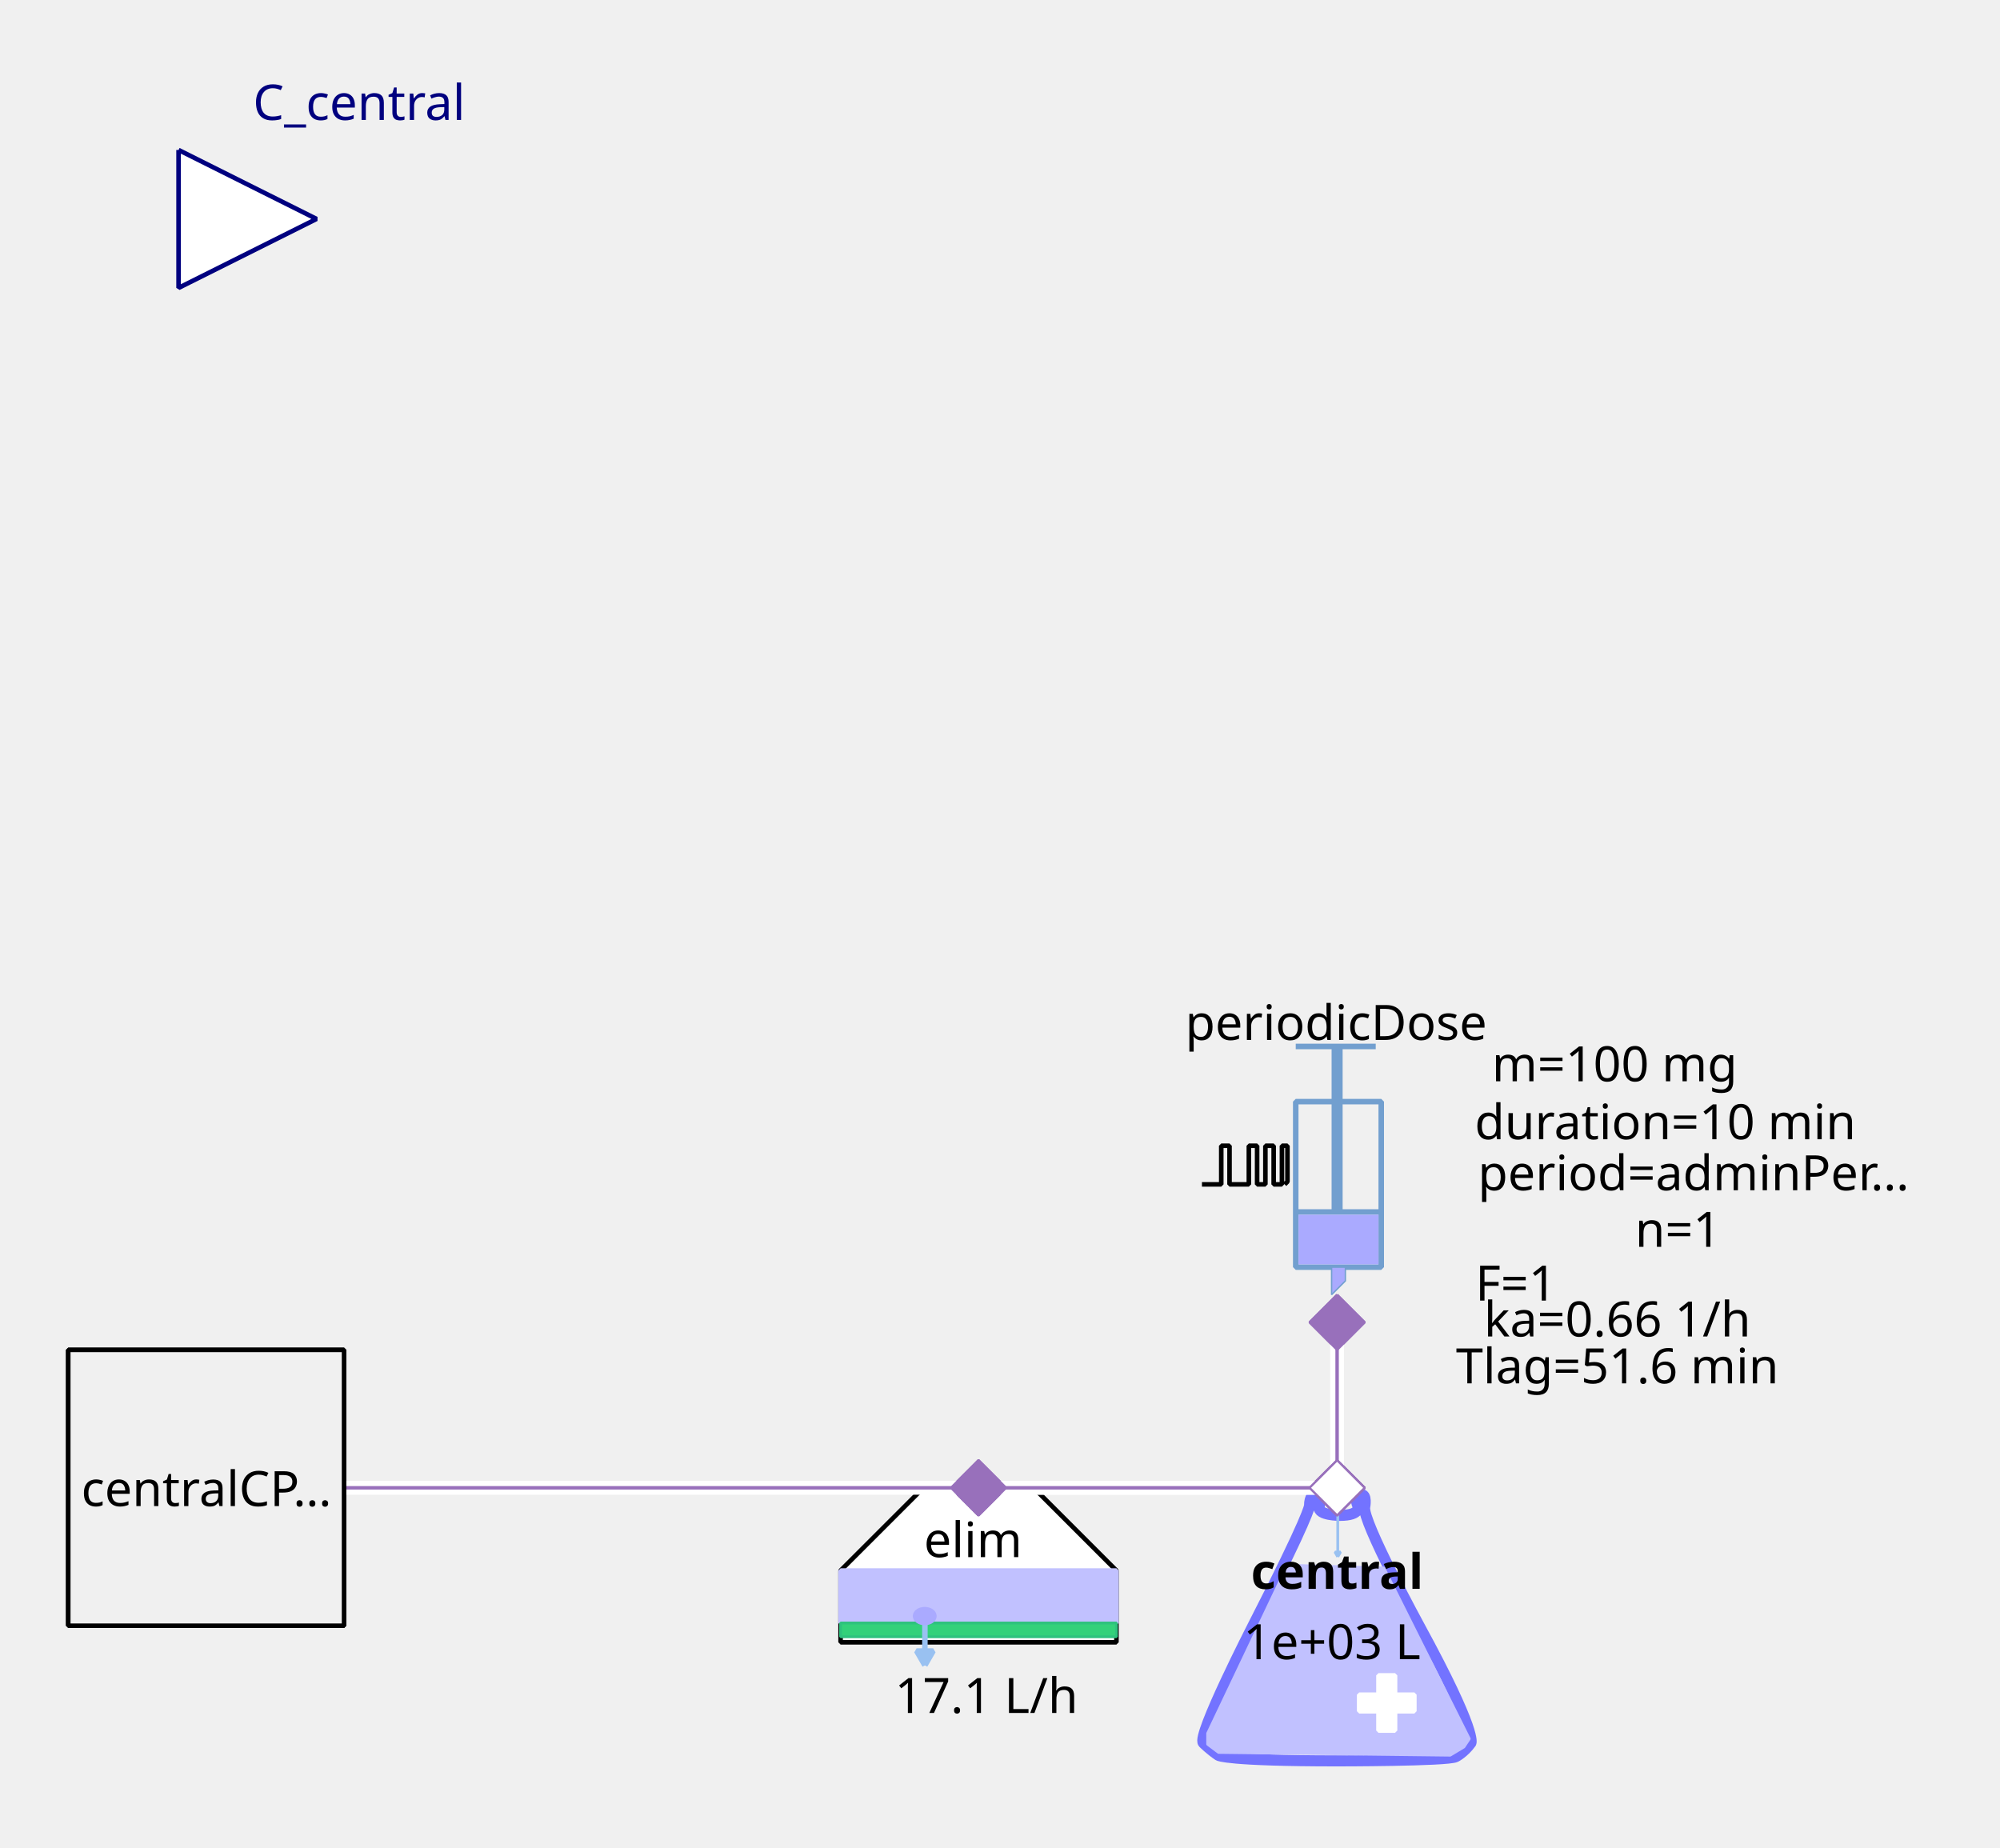
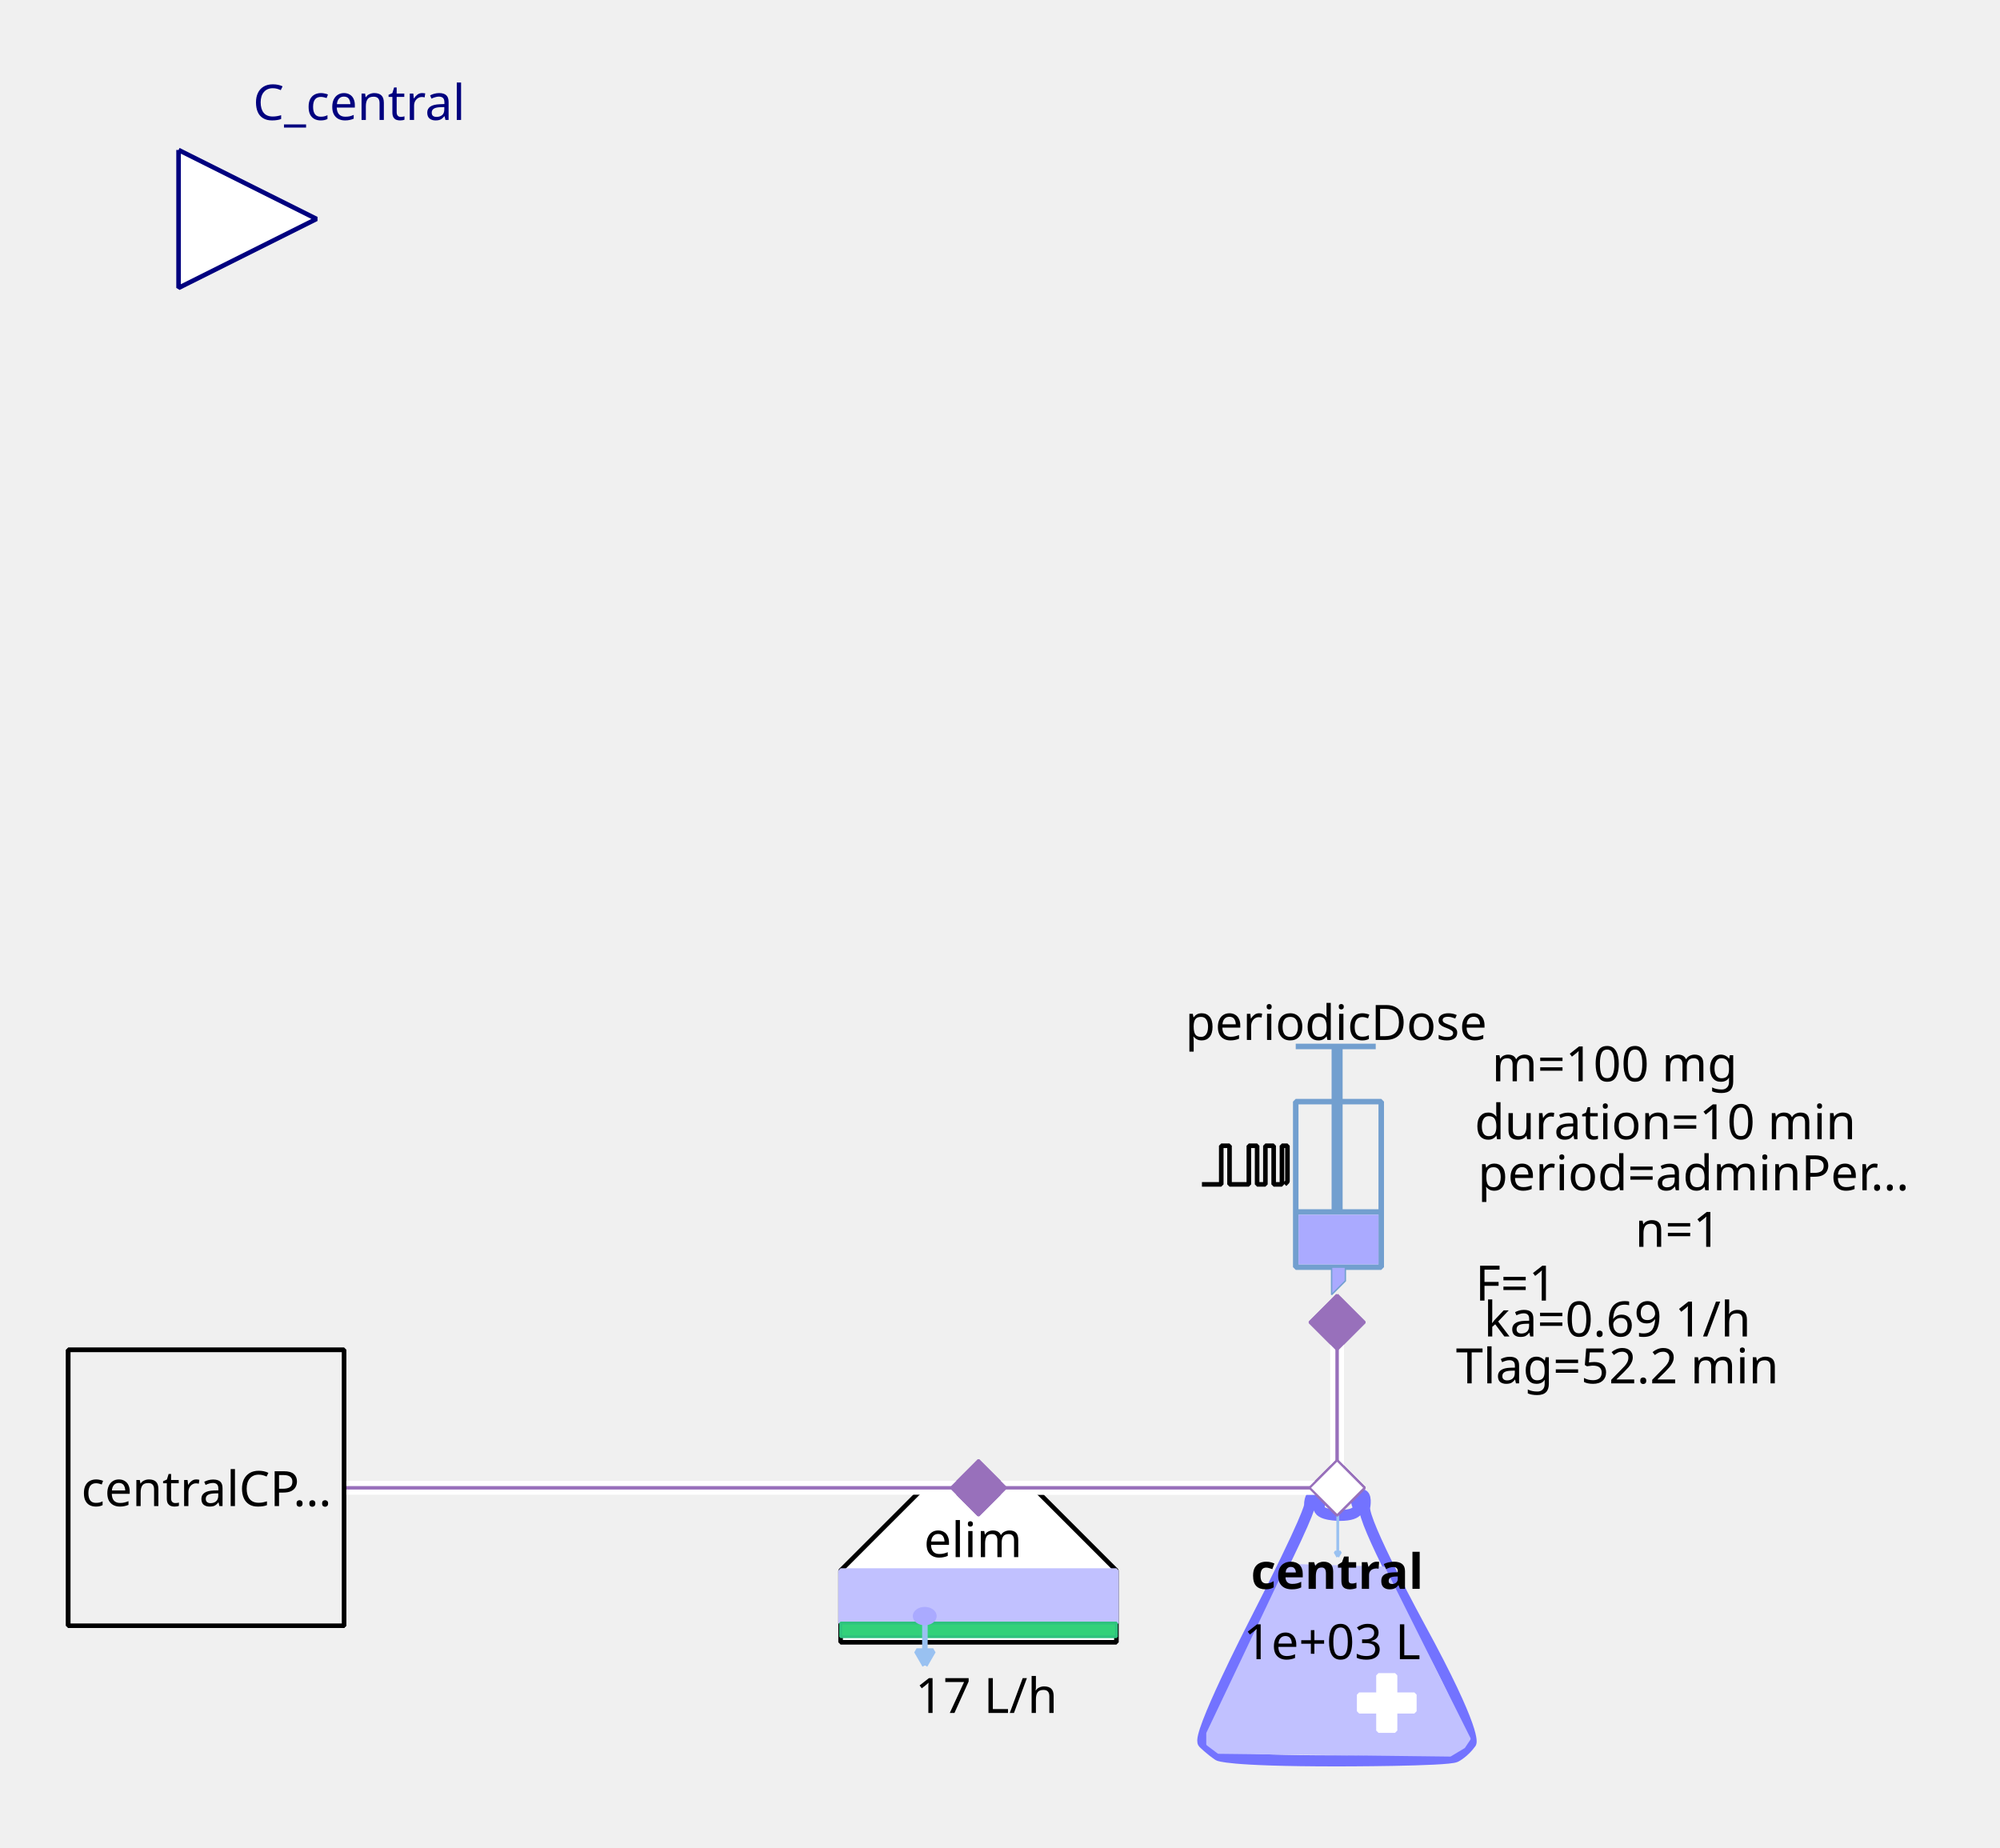
<svg xmlns="http://www.w3.org/2000/svg" width="115.711mm" height="106.892mm" viewBox="0 0 328 303" version="1.2" baseProfile="tiny">
  <defs>
</defs>
  <g fill="none" stroke="black" stroke-width="1" fill-rule="evenodd" stroke-linecap="square" stroke-linejoin="bevel">
    <g fill="none" stroke="#7373ff" stroke-opacity="1" stroke-width="8" stroke-linecap="butt" stroke-linejoin="miter" stroke-miterlimit="1" transform="matrix(0.22619,0,0,-0.22619,219.06,266.619)" font-family="Sans" font-size="10" font-weight="400" font-style="normal">
      <path vector-effect="none" fill-rule="evenodd" d="M-19,87 C-19,87 -19,80 -60,0 C-60,0 -101,-80 -96,-85 C-96,-85 -91,-90 -85,-94 C-85,-94 -79,-98 1,-98 C1,-98 81,-98 87,-95 C87,-95 93,-92 98,-85 C98,-85 103,-78 61,-1 C61,-1 19,76 21,86 C21,86 23,96 18,95 C18,95 13,94 16,87 C16,87 19,80 3,80 C3,80 -13,80 -12,86 C-12,86 -11,92 -12,94 C-12,94 -13,96 -16,95 C-16,95 -19,94 -19,87 " />
    </g>
    <g fill="#c1c1ff" fill-opacity="1" stroke="#c1c1ff" stroke-opacity="1" stroke-width="1.75" stroke-linecap="butt" stroke-linejoin="miter" stroke-miterlimit="1" transform="matrix(0.22619,0,0,-0.22619,219.06,272.5)" font-family="Sans" font-size="10" font-weight="400" font-style="normal">
      <path vector-effect="none" fill-rule="evenodd" d="M-35,70 L-93,-52 L-93,-60 L-85,-66 L83,-68 L93,-62 L97,-56 L35,68 L-35,70" />
    </g>
    <g fill="#ffffff" fill-opacity="1" stroke="#ffffff" stroke-opacity="1" stroke-width="1" stroke-linecap="butt" stroke-linejoin="miter" stroke-miterlimit="1" transform="matrix(0.22619,0,0,0.22619,227.429,279.286)" font-family="Sans" font-size="10" font-weight="400" font-style="normal">
      <rect vector-effect="non-scaling-stroke" x="-6" y="-20" width="12" height="40" />
    </g>
    <g fill="#ffffff" fill-opacity="1" stroke="#ffffff" stroke-opacity="1" stroke-width="1" stroke-linecap="butt" stroke-linejoin="miter" stroke-miterlimit="1" transform="matrix(0,0.22619,-0.22619,0,227.429,279.286)" font-family="Sans" font-size="10" font-weight="400" font-style="normal">
      <rect vector-effect="non-scaling-stroke" x="-6" y="-20" width="12" height="40" />
    </g>
    <g fill="none" stroke="#99c1f1" stroke-opacity="1" stroke-width="2" stroke-linecap="butt" stroke-linejoin="miter" stroke-miterlimit="1" transform="matrix(0.22619,0,0,-0.22619,219.392,251.697)" font-family="Sans" font-size="10" font-weight="400" font-style="normal">
      <path vector-effect="none" fill-rule="evenodd" d="M0,16 L0,-16" />
    </g>
    <g fill="#99c1f1" fill-opacity="1" stroke="#99c1f1" stroke-opacity="1" stroke-width="2" stroke-linecap="butt" stroke-linejoin="miter" stroke-miterlimit="1" transform="matrix(0.22619,0,0,-0.22619,219.392,251.697)" font-family="Sans" font-size="10" font-weight="400" font-style="normal">
      <path vector-effect="none" fill-rule="evenodd" d="M0,-16 L2,-12.536 L-2,-12.536 L0,-16" />
    </g>
    <g fill="none" stroke="#000000" stroke-opacity="1" stroke-width="1" stroke-linecap="butt" stroke-linejoin="miter" stroke-miterlimit="1" transform="matrix(1,0,0,1,219.286,257.571)" font-family="Noto Sans" font-size="8" font-weight="700" font-style="normal">
      <text fill="#000000" fill-opacity="1" stroke="none" xml:space="preserve" x="-14.141" y="3" font-family="Noto Sans" font-size="8" font-weight="700" font-style="normal">central</text>
    </g>
    <g fill="none" stroke="#000000" stroke-opacity="1" stroke-width="1" stroke-linecap="butt" stroke-linejoin="miter" stroke-miterlimit="1" transform="matrix(1,0,0,1,219.06,269.107)" font-family="Noto Sans" font-size="8" font-weight="400" font-style="normal">
      <text fill="#000000" fill-opacity="1" stroke="none" xml:space="preserve" x="-0.606" y="3" font-family="Noto Sans" font-size="8" font-weight="400" font-style="normal" text-anchor="middle">1e+03 L</text>
    </g>
    <g fill="#ffffff" fill-opacity="1" stroke="#9870bb" stroke-opacity="1" stroke-width="8" stroke-linecap="butt" stroke-linejoin="miter" stroke-miterlimit="1" transform="matrix(0.0452381,0,0,-0.0452381,219.286,244)" font-family="Sans" font-size="10" font-weight="400" font-style="normal">
      <path vector-effect="none" fill-rule="evenodd" d="M-100,0 L0,100 L100,0 L0,-100 L-100,0" />
    </g>
    <g fill="#ffffff" fill-opacity="1" stroke="#000000" stroke-opacity="1" stroke-width="1" stroke-linecap="butt" stroke-linejoin="miter" stroke-miterlimit="1" transform="matrix(0.22619,0,0,-0.22619,160.476,266.619)" font-family="Sans" font-size="10" font-weight="400" font-style="normal">
      <path vector-effect="non-scaling-stroke" fill-rule="evenodd" d="M-40,100 L40,100 L100,40 L100,-12 L80,-12 L-76,-12 L-100,-12 L-100,40 L-100,40 L-40,100" />
    </g>
    <g fill="none" stroke="#000000" stroke-opacity="1" stroke-width="1" stroke-linecap="butt" stroke-linejoin="miter" stroke-miterlimit="1" transform="matrix(1,0,0,1,159.571,252.369)" font-family="Noto Sans" font-size="8" font-weight="400" font-style="normal">
      <text fill="#000000" fill-opacity="1" stroke="none" xml:space="preserve" x="-8.047" y="3" font-family="Noto Sans" font-size="8" font-weight="400" font-style="normal">elim</text>
    </g>
    <g fill="#c1c1ff" fill-opacity="1" stroke="#c1c1ff" stroke-opacity="1" stroke-width="1" stroke-linecap="butt" stroke-linejoin="miter" stroke-miterlimit="1" transform="matrix(0.22619,0,0,0.22619,160.476,261.869)" font-family="Sans" font-size="10" font-weight="400" font-style="normal">
      <rect vector-effect="non-scaling-stroke" x="-100" y="-19" width="200" height="38" />
    </g>
    <g fill="#33d17a" fill-opacity="1" stroke="#2ec27e" stroke-opacity="1" stroke-width="2" stroke-linecap="butt" stroke-linejoin="miter" stroke-miterlimit="1" transform="matrix(0.22619,0,0,0.22619,160.476,267.298)" font-family="Sans" font-size="10" font-weight="400" font-style="normal">
      <rect x="-100" y="-5" width="200" height="10" />
    </g>
    <g fill="none" stroke="#99c1f1" stroke-opacity="1" stroke-width="4" stroke-linecap="butt" stroke-linejoin="miter" stroke-miterlimit="1" transform="matrix(0.22619,0,0,-0.22619,151.683,269.496)" font-family="Sans" font-size="10" font-weight="400" font-style="normal">
      <path vector-effect="none" fill-rule="evenodd" d="M0,16 L0,-16" />
    </g>
    <g fill="#99c1f1" fill-opacity="1" stroke="#99c1f1" stroke-opacity="1" stroke-width="4" stroke-linecap="butt" stroke-linejoin="miter" stroke-miterlimit="1" transform="matrix(0.22619,0,0,-0.22619,151.683,269.496)" font-family="Sans" font-size="10" font-weight="400" font-style="normal">
      <path vector-effect="none" fill-rule="evenodd" d="M0,-16 L6,-5.608 L-6,-5.608 L0,-16" />
    </g>
    <g fill="#aaaaff" fill-opacity="1" stroke="#aaaaff" stroke-opacity="1" stroke-width="1" stroke-linecap="butt" stroke-linejoin="miter" stroke-miterlimit="1" transform="matrix(0.22619,0,0,-0.22619,151.655,265.036)" font-family="Sans" font-size="10" font-weight="400" font-style="normal">
      <path vector-effect="non-scaling-stroke" fill-rule="evenodd" d="M7,0 C7,-2.761 3.866,-5 0,-5 C-3.866,-5 -7,-2.761 -7,0 C-7,2.761 -3.866,5 0,5 C3.866,5 7,2.761 7,0 " />
    </g>
    <g fill="none" stroke="#000000" stroke-opacity="1" stroke-width="1" stroke-linecap="butt" stroke-linejoin="miter" stroke-miterlimit="1" transform="matrix(1,0,0,1,161.155,277.929)" font-family="Noto Sans" font-size="8" font-weight="400" font-style="normal">
-       <text fill="#000000" fill-opacity="1" stroke="none" xml:space="preserve" x="0.613" y="3" font-family="Noto Sans" font-size="8" font-weight="400" font-style="normal" text-anchor="middle">17.1 L/h</text>
+       <text fill="#000000" fill-opacity="1" stroke="none" xml:space="preserve" x="0.613" y="3" font-family="Noto Sans" font-size="8" font-weight="400" font-style="normal" text-anchor="middle">17 L/h</text>
    </g>
    <g fill="#9870bb" fill-opacity="1" stroke="#9870bb" stroke-opacity="1" stroke-width="8" stroke-linecap="butt" stroke-linejoin="miter" stroke-miterlimit="1" transform="matrix(0.0452381,0,0,-0.0452381,160.476,244)" font-family="Sans" font-size="10" font-weight="400" font-style="normal">
      <path vector-effect="none" fill-rule="evenodd" d="M-100,0 L0,100 L100,0 L0,-100 L-100,0" />
    </g>
    <g fill="none" stroke="#729fcf" stroke-opacity="1" stroke-width="4" stroke-linecap="butt" stroke-linejoin="miter" stroke-miterlimit="1" transform="matrix(0.22619,0,0,0.22619,215.214,195.595)" font-family="Sans" font-size="10" font-weight="400" font-style="normal">
      <rect x="-12" y="-66" width="62" height="120" />
    </g>
    <g fill="none" stroke="#729fcf" stroke-opacity="1" stroke-width="8" stroke-linecap="butt" stroke-linejoin="miter" stroke-miterlimit="1" transform="matrix(0.22619,0,0,-0.22619,219.286,176.369)" font-family="Sans" font-size="10" font-weight="400" font-style="normal">
      <path vector-effect="none" fill-rule="evenodd" d="M0,21 L0,-99" />
    </g>
    <g fill="none" stroke="#729fcf" stroke-opacity="1" stroke-width="4" stroke-linecap="butt" stroke-linejoin="miter" stroke-miterlimit="1" transform="matrix(0.22619,0,0,-0.22619,219.06,171.619)" font-family="Sans" font-size="10" font-weight="400" font-style="normal">
      <path vector-effect="none" fill-rule="evenodd" d="M-29,0 L29,0" />
    </g>
    <g fill="none" stroke="#729fcf" stroke-opacity="1" stroke-width="4" stroke-linecap="butt" stroke-linejoin="miter" stroke-miterlimit="1" transform="matrix(0.22619,0,0,-0.22619,219.512,198.762)" font-family="Sans" font-size="10" font-weight="400" font-style="normal">
      <path vector-effect="none" fill-rule="evenodd" d="M-31,0 L31,0" />
    </g>
    <g fill="#aaaaff" fill-opacity="1" stroke="none" transform="matrix(0.22619,0,0,0.22619,219.512,203.286)" font-family="Sans" font-size="10" font-weight="400" font-style="normal">
      <rect vector-effect="non-scaling-stroke" x="-29" y="-18" width="58" height="36" />
    </g>
    <g fill="none" stroke="#000000" stroke-opacity="1" stroke-width="1" stroke-linecap="butt" stroke-linejoin="miter" stroke-miterlimit="1" transform="matrix(1,0,0,1,219.06,167.548)" font-family="Noto Sans" font-size="8" font-weight="400" font-style="normal">
      <text fill="#000000" fill-opacity="1" stroke="none" xml:space="preserve" x="-24.688" y="3" font-family="Noto Sans" font-size="8" font-weight="400" font-style="normal">periodicDose</text>
    </g>
    <g fill="#aaaaff" fill-opacity="1" stroke="#729fcf" stroke-opacity="1" stroke-width="1" stroke-linecap="butt" stroke-linejoin="miter" stroke-miterlimit="1" transform="matrix(0.22619,0,0,-0.22619,218.833,210.071)" font-family="Sans" font-size="10" font-weight="400" font-style="normal">
      <path vector-effect="none" fill-rule="evenodd" d="M-2,10 L-2,-10 L8,0 L8,10 L-2,10" />
    </g>
    <g fill="none" stroke="#000000" stroke-opacity="1" stroke-width="1" stroke-linecap="butt" stroke-linejoin="miter" stroke-miterlimit="1" transform="matrix(1,0,0,1,277.869,174.333)" font-family="Noto Sans" font-size="8" font-weight="400" font-style="normal">
      <text fill="#000000" fill-opacity="1" stroke="none" xml:space="preserve" x="-13.073" y="3" font-family="Noto Sans" font-size="8" font-weight="400" font-style="normal" text-anchor="middle">m=100 mg</text>
    </g>
    <g fill="none" stroke="#000000" stroke-opacity="1" stroke-width="1" stroke-linecap="butt" stroke-linejoin="miter" stroke-miterlimit="1" transform="matrix(1,0,0,1,278.774,192.202)" font-family="Noto Sans" font-size="8" font-weight="400" font-style="normal">
      <text fill="#000000" fill-opacity="1" stroke="none" xml:space="preserve" x="-36.406" y="3" font-family="Noto Sans" font-size="8" font-weight="400" font-style="normal">period=adminPer…</text>
    </g>
    <g fill="none" stroke="#000000" stroke-opacity="1" stroke-width="1" stroke-linecap="butt" stroke-linejoin="miter" stroke-miterlimit="1" transform="matrix(1,0,0,1,277.869,183.833)" font-family="Noto Sans" font-size="8" font-weight="400" font-style="normal">
      <text fill="#000000" fill-opacity="1" stroke="none" xml:space="preserve" x="-4.753" y="3" font-family="Noto Sans" font-size="8" font-weight="400" font-style="normal" text-anchor="middle">duration=10 min</text>
    </g>
    <g fill="none" stroke="#000000" stroke-opacity="1" stroke-width="1" stroke-linecap="butt" stroke-linejoin="miter" stroke-miterlimit="1" transform="matrix(1,0,0,1,278.548,201.476)" font-family="Noto Sans" font-size="8" font-weight="400" font-style="normal">
      <text fill="#000000" fill-opacity="1" stroke="none" xml:space="preserve" x="-3.361" y="3" font-family="Noto Sans" font-size="8" font-weight="400" font-style="normal" text-anchor="middle">n=1</text>
    </g>
    <g fill="none" stroke="#000000" stroke-opacity="1" stroke-width="1" stroke-linecap="butt" stroke-linejoin="miter" stroke-miterlimit="1" transform="matrix(1,0,0,1,270.179,210.298)" font-family="Noto Sans" font-size="8" font-weight="400" font-style="normal">
      <text fill="#000000" fill-opacity="1" stroke="none" xml:space="preserve" x="-21.572" y="3" font-family="Noto Sans" font-size="8" font-weight="400" font-style="normal" text-anchor="middle">F=1</text>
    </g>
    <g fill="none" stroke="#000000" stroke-opacity="1" stroke-width="1" stroke-linecap="butt" stroke-linejoin="miter" stroke-miterlimit="1" transform="matrix(0.22619,0,0,-0.22619,204.131,191.118)" font-family="Sans" font-size="10" font-weight="400" font-style="normal">
      <path vector-effect="non-scaling-stroke" fill-rule="evenodd" d="M-31,-13.793 L-17,-13.793 L-17,14.207 L-11,14.207 L-11,-13.793 L3,-13.793 L3,14.207 L9,14.207 L9,-13.793 L15,-13.793 L15,14.207 L21,14.207 L21,-13.793 L27,-13.793 L27,14.207 L31,14.207 L31,-11.793 L29,-13.793" />
    </g>
    <g fill="none" stroke="#000000" stroke-opacity="1" stroke-width="1" stroke-linecap="butt" stroke-linejoin="miter" stroke-miterlimit="1" transform="matrix(1,0,0,1,270.179,216.179)" font-family="Noto Sans" font-size="8" font-weight="400" font-style="normal">
-       <text fill="#000000" fill-opacity="1" stroke="none" xml:space="preserve" x="-4.932" y="3" font-family="Noto Sans" font-size="8" font-weight="400" font-style="normal" text-anchor="middle">ka=0.66 1/h</text>
+       <text fill="#000000" fill-opacity="1" stroke="none" xml:space="preserve" x="-4.932" y="3" font-family="Noto Sans" font-size="8" font-weight="400" font-style="normal" text-anchor="middle">ka=0.69 1/h</text>
    </g>
    <g fill="none" stroke="#000000" stroke-opacity="1" stroke-width="1" stroke-linecap="butt" stroke-linejoin="miter" stroke-miterlimit="1" transform="matrix(1,0,0,1,270.179,223.869)" font-family="Noto Sans" font-size="8" font-weight="400" font-style="normal">
-       <text fill="#000000" fill-opacity="1" stroke="none" xml:space="preserve" x="-4.932" y="3" font-family="Noto Sans" font-size="8" font-weight="400" font-style="normal" text-anchor="middle">Tlag=51.6 min</text>
+       <text fill="#000000" fill-opacity="1" stroke="none" xml:space="preserve" x="-4.932" y="3" font-family="Noto Sans" font-size="8" font-weight="400" font-style="normal" text-anchor="middle">Tlag=52.2 min</text>
    </g>
    <g fill="#9870bb" fill-opacity="1" stroke="#9870bb" stroke-opacity="1" stroke-width="8" stroke-linecap="butt" stroke-linejoin="miter" stroke-miterlimit="1" transform="matrix(0,0.0452381,0.0452381,0,219.286,216.857)" font-family="Sans" font-size="10" font-weight="400" font-style="normal">
      <path vector-effect="none" fill-rule="evenodd" d="M-100,0 L0,100 L100,0 L0,-100 L-100,0" />
    </g>
    <g fill="#ffffff" fill-opacity="1" stroke="#00007f" stroke-opacity="1" stroke-width="1" stroke-linecap="butt" stroke-linejoin="miter" stroke-miterlimit="1" transform="matrix(0.22619,0,0,-0.22619,51.9048,35.9048)" font-family="Sans" font-size="10" font-weight="400" font-style="normal">
      <path vector-effect="non-scaling-stroke" fill-rule="evenodd" d="M-100,50 L0,0 L-100,-50 L-100,50" />
    </g>
    <g fill="none" stroke="#00007f" stroke-opacity="1" stroke-width="1" stroke-linecap="butt" stroke-linejoin="miter" stroke-miterlimit="1" transform="matrix(1,0,0,1,51.9048,-2.54762)" font-family="Noto Sans" font-size="8.078" font-weight="400" font-style="normal">
      <text fill="#00007f" fill-opacity="1" stroke="none" xml:space="preserve" x="-10.422" y="22.219" font-family="Noto Sans" font-size="8.078" font-weight="400" font-style="normal">C_central</text>
    </g>
    <g fill="#f0f0f0" fill-opacity="1" stroke="#000000" stroke-opacity="1" stroke-width="1" stroke-linecap="butt" stroke-linejoin="miter" stroke-miterlimit="1" transform="matrix(0.22619,0,0,-0.22619,33.8095,244)" font-family="Sans" font-size="10" font-weight="400" font-style="normal">
      <rect vector-effect="non-scaling-stroke" x="-100" y="-100" width="200" height="200" />
    </g>
    <g fill="none" stroke="#000000" stroke-opacity="1" stroke-width="1" stroke-linecap="butt" stroke-linejoin="miter" stroke-miterlimit="1" transform="matrix(1,0,0,1,33.8095,244)" font-family="Noto Sans" font-size="8" font-weight="400" font-style="normal">
      <text fill="#000000" fill-opacity="1" stroke="none" xml:space="preserve" x="-20.484" y="3" font-family="Noto Sans" font-size="8" font-weight="400" font-style="normal">centralCP…</text>
    </g>
    <g fill="#ffffff" fill-opacity="1" stroke="none" transform="matrix(2.2619,0,0,-2.2619,260,244)" font-family="Sans" font-size="10" font-weight="400" font-style="normal">
      <path vector-effect="none" fill-rule="nonzero" d="M-18,0.5 L-44,0.5 L-44.5,0.5 L-44.5,-0.5 L-44,-0.5 L-18,-0.5 L-17.5,-0.5 L-17.5,0.5 L-18,0.5" />
    </g>
    <g fill="none" stroke="#9870bb" stroke-opacity="1" stroke-width="0.25" stroke-linecap="butt" stroke-linejoin="miter" stroke-miterlimit="1" transform="matrix(2.2619,0,0,-2.2619,260,244)" font-family="Sans" font-size="10" font-weight="400" font-style="normal">
      <path vector-effect="none" fill-rule="evenodd" d="M-18,0 L-44,0" />
    </g>
    <g fill="#9870bb" fill-opacity="1" stroke="#9870bb" stroke-opacity="1" stroke-width="8" stroke-linecap="butt" stroke-linejoin="miter" stroke-miterlimit="1" transform="matrix(0.0452381,0,0,-0.0452381,160.476,244)" font-family="Sans" font-size="10" font-weight="400" font-style="normal">
      <path vector-effect="none" fill-rule="evenodd" d="M-100,0 L0,100 L100,0 L0,-100 L-100,0" />
    </g>
    <g fill="#ffffff" fill-opacity="1" stroke="#9870bb" stroke-opacity="1" stroke-width="8" stroke-linecap="butt" stroke-linejoin="miter" stroke-miterlimit="1" transform="matrix(0.0452381,0,0,-0.0452381,219.286,244)" font-family="Sans" font-size="10" font-weight="400" font-style="normal">
      <path vector-effect="none" fill-rule="evenodd" d="M-100,0 L0,100 L100,0 L0,-100 L-100,0" />
    </g>
    <g fill="#ffffff" fill-opacity="1" stroke="none" transform="matrix(2.2619,0,0,-2.2619,260,244)" font-family="Sans" font-size="10" font-weight="400" font-style="normal">
      <path vector-effect="none" fill-rule="nonzero" d="M-18.5,12 L-18.5,0 L-18.5,-0.5 L-17.5,-0.5 L-17.5,0 L-17.5,12 L-17.5,12.5 L-18.5,12.5 L-18.5,12" />
    </g>
    <g fill="none" stroke="#9870bb" stroke-opacity="1" stroke-width="0.25" stroke-linecap="butt" stroke-linejoin="miter" stroke-miterlimit="1" transform="matrix(2.2619,0,0,-2.2619,260,244)" font-family="Sans" font-size="10" font-weight="400" font-style="normal">
      <path vector-effect="none" fill-rule="evenodd" d="M-18,12 L-18,0" />
    </g>
    <g fill="#9870bb" fill-opacity="1" stroke="#9870bb" stroke-opacity="1" stroke-width="8" stroke-linecap="butt" stroke-linejoin="miter" stroke-miterlimit="1" transform="matrix(0,0.0452381,0.0452381,0,219.286,216.857)" font-family="Sans" font-size="10" font-weight="400" font-style="normal">
      <path vector-effect="none" fill-rule="evenodd" d="M-100,0 L0,100 L100,0 L0,-100 L-100,0" />
    </g>
    <g fill="#ffffff" fill-opacity="1" stroke="#9870bb" stroke-opacity="1" stroke-width="8" stroke-linecap="butt" stroke-linejoin="miter" stroke-miterlimit="1" transform="matrix(0.0452381,0,0,-0.0452381,219.286,244)" font-family="Sans" font-size="10" font-weight="400" font-style="normal">
      <path vector-effect="none" fill-rule="evenodd" d="M-100,0 L0,100 L100,0 L0,-100 L-100,0" />
    </g>
    <g fill="#ffffff" fill-opacity="1" stroke="none" transform="matrix(2.2619,0,0,-2.2619,260,244)" font-family="Sans" font-size="10" font-weight="400" font-style="normal">
      <path vector-effect="none" fill-rule="nonzero" d="M-18,0.5 L-100,0.5 L-100.5,0.5 L-100.5,-0.5 L-100,-0.5 L-18,-0.5 L-17.5,-0.5 L-17.5,0.5 L-18,0.5" />
    </g>
    <g fill="none" stroke="#9870bb" stroke-opacity="1" stroke-width="0.25" stroke-linecap="butt" stroke-linejoin="miter" stroke-miterlimit="1" transform="matrix(2.2619,0,0,-2.2619,260,244)" font-family="Sans" font-size="10" font-weight="400" font-style="normal">
      <path vector-effect="none" fill-rule="evenodd" d="M-18,0 L-100,0" />
    </g>
    <g fill="#f0f0f0" fill-opacity="1" stroke="#000000" stroke-opacity="1" stroke-width="1" stroke-linecap="butt" stroke-linejoin="miter" stroke-miterlimit="1" transform="matrix(0.22619,0,0,-0.22619,33.8095,244)" font-family="Sans" font-size="10" font-weight="400" font-style="normal">
      <rect vector-effect="non-scaling-stroke" x="-100" y="-100" width="200" height="200" />
    </g>
    <g fill="none" stroke="#000000" stroke-opacity="1" stroke-width="1" stroke-linecap="butt" stroke-linejoin="miter" stroke-miterlimit="1" transform="matrix(1,0,0,1,33.8095,244)" font-family="Noto Sans" font-size="8" font-weight="400" font-style="normal">
      <text fill="#000000" fill-opacity="1" stroke="none" xml:space="preserve" x="-20.484" y="3" font-family="Noto Sans" font-size="8" font-weight="400" font-style="normal">centralCP…</text>
    </g>
    <g fill="#9870bb" fill-opacity="1" stroke="#9870bb" stroke-opacity="1" stroke-width="8" stroke-linecap="butt" stroke-linejoin="miter" stroke-miterlimit="1" transform="matrix(0.0452381,0,0,-0.0452381,160.476,244)" font-family="Sans" font-size="10" font-weight="400" font-style="normal">
      <path vector-effect="none" fill-rule="evenodd" d="M-100,0 L0,100 L100,0 L0,-100 L-100,0" />
    </g>
    <g fill="#ffffff" fill-opacity="1" stroke="#9870bb" stroke-opacity="1" stroke-width="8" stroke-linecap="butt" stroke-linejoin="miter" stroke-miterlimit="1" transform="matrix(0.0452381,0,0,-0.0452381,219.286,244)" font-family="Sans" font-size="10" font-weight="400" font-style="normal">
      <path vector-effect="none" fill-rule="evenodd" d="M-100,0 L0,100 L100,0 L0,-100 L-100,0" />
    </g>
    <g fill="none" stroke="#000000" stroke-opacity="0" stroke-width="2" stroke-linecap="square" stroke-linejoin="bevel" transform="matrix(2.2619,0,0,-2.2619,219.286,266.619)" font-family="Sans" font-size="10" font-weight="400" font-style="normal">
      <polyline fill="none" vector-effect="non-scaling-stroke" points="-1,0 1,0 " />
      <polyline fill="none" vector-effect="non-scaling-stroke" points="0,-1 0,1 " />
    </g>
    <g fill="none" stroke="#000000" stroke-opacity="0" stroke-width="2" stroke-linecap="square" stroke-linejoin="bevel" transform="matrix(2.2619,0,0,-2.2619,160.476,266.619)" font-family="Sans" font-size="10" font-weight="400" font-style="normal">
      <polyline fill="none" vector-effect="non-scaling-stroke" points="-1,0 1,0 " />
      <polyline fill="none" vector-effect="non-scaling-stroke" points="0,-1 0,1 " />
    </g>
    <g fill="none" stroke="#000000" stroke-opacity="0" stroke-width="2" stroke-linecap="square" stroke-linejoin="bevel" transform="matrix(2.2619,0,0,-2.2619,219.286,194.238)" font-family="Sans" font-size="10" font-weight="400" font-style="normal">
      <polyline fill="none" vector-effect="non-scaling-stroke" points="-1,0 1,0 " />
      <polyline fill="none" vector-effect="non-scaling-stroke" points="0,-1 0,1 " />
    </g>
    <g fill="none" stroke="#000000" stroke-opacity="0" stroke-width="2" stroke-linecap="square" stroke-linejoin="bevel" transform="matrix(2.2619,0,0,-2.2619,51.9048,35.9048)" font-family="Sans" font-size="10" font-weight="400" font-style="normal">
      <polyline fill="none" vector-effect="non-scaling-stroke" points="-1,0 1,0 " />
      <polyline fill="none" vector-effect="non-scaling-stroke" points="0,-1 0,1 " />
    </g>
    <g fill="none" stroke="#000000" stroke-opacity="0" stroke-width="2" stroke-linecap="square" stroke-linejoin="bevel" transform="matrix(2.2619,0,0,-2.2619,33.8095,244)" font-family="Sans" font-size="10" font-weight="400" font-style="normal">
      <polyline fill="none" vector-effect="non-scaling-stroke" points="-1,0 1,0 " />
      <polyline fill="none" vector-effect="non-scaling-stroke" points="0,-1 0,1 " />
    </g>
  </g>
</svg>
